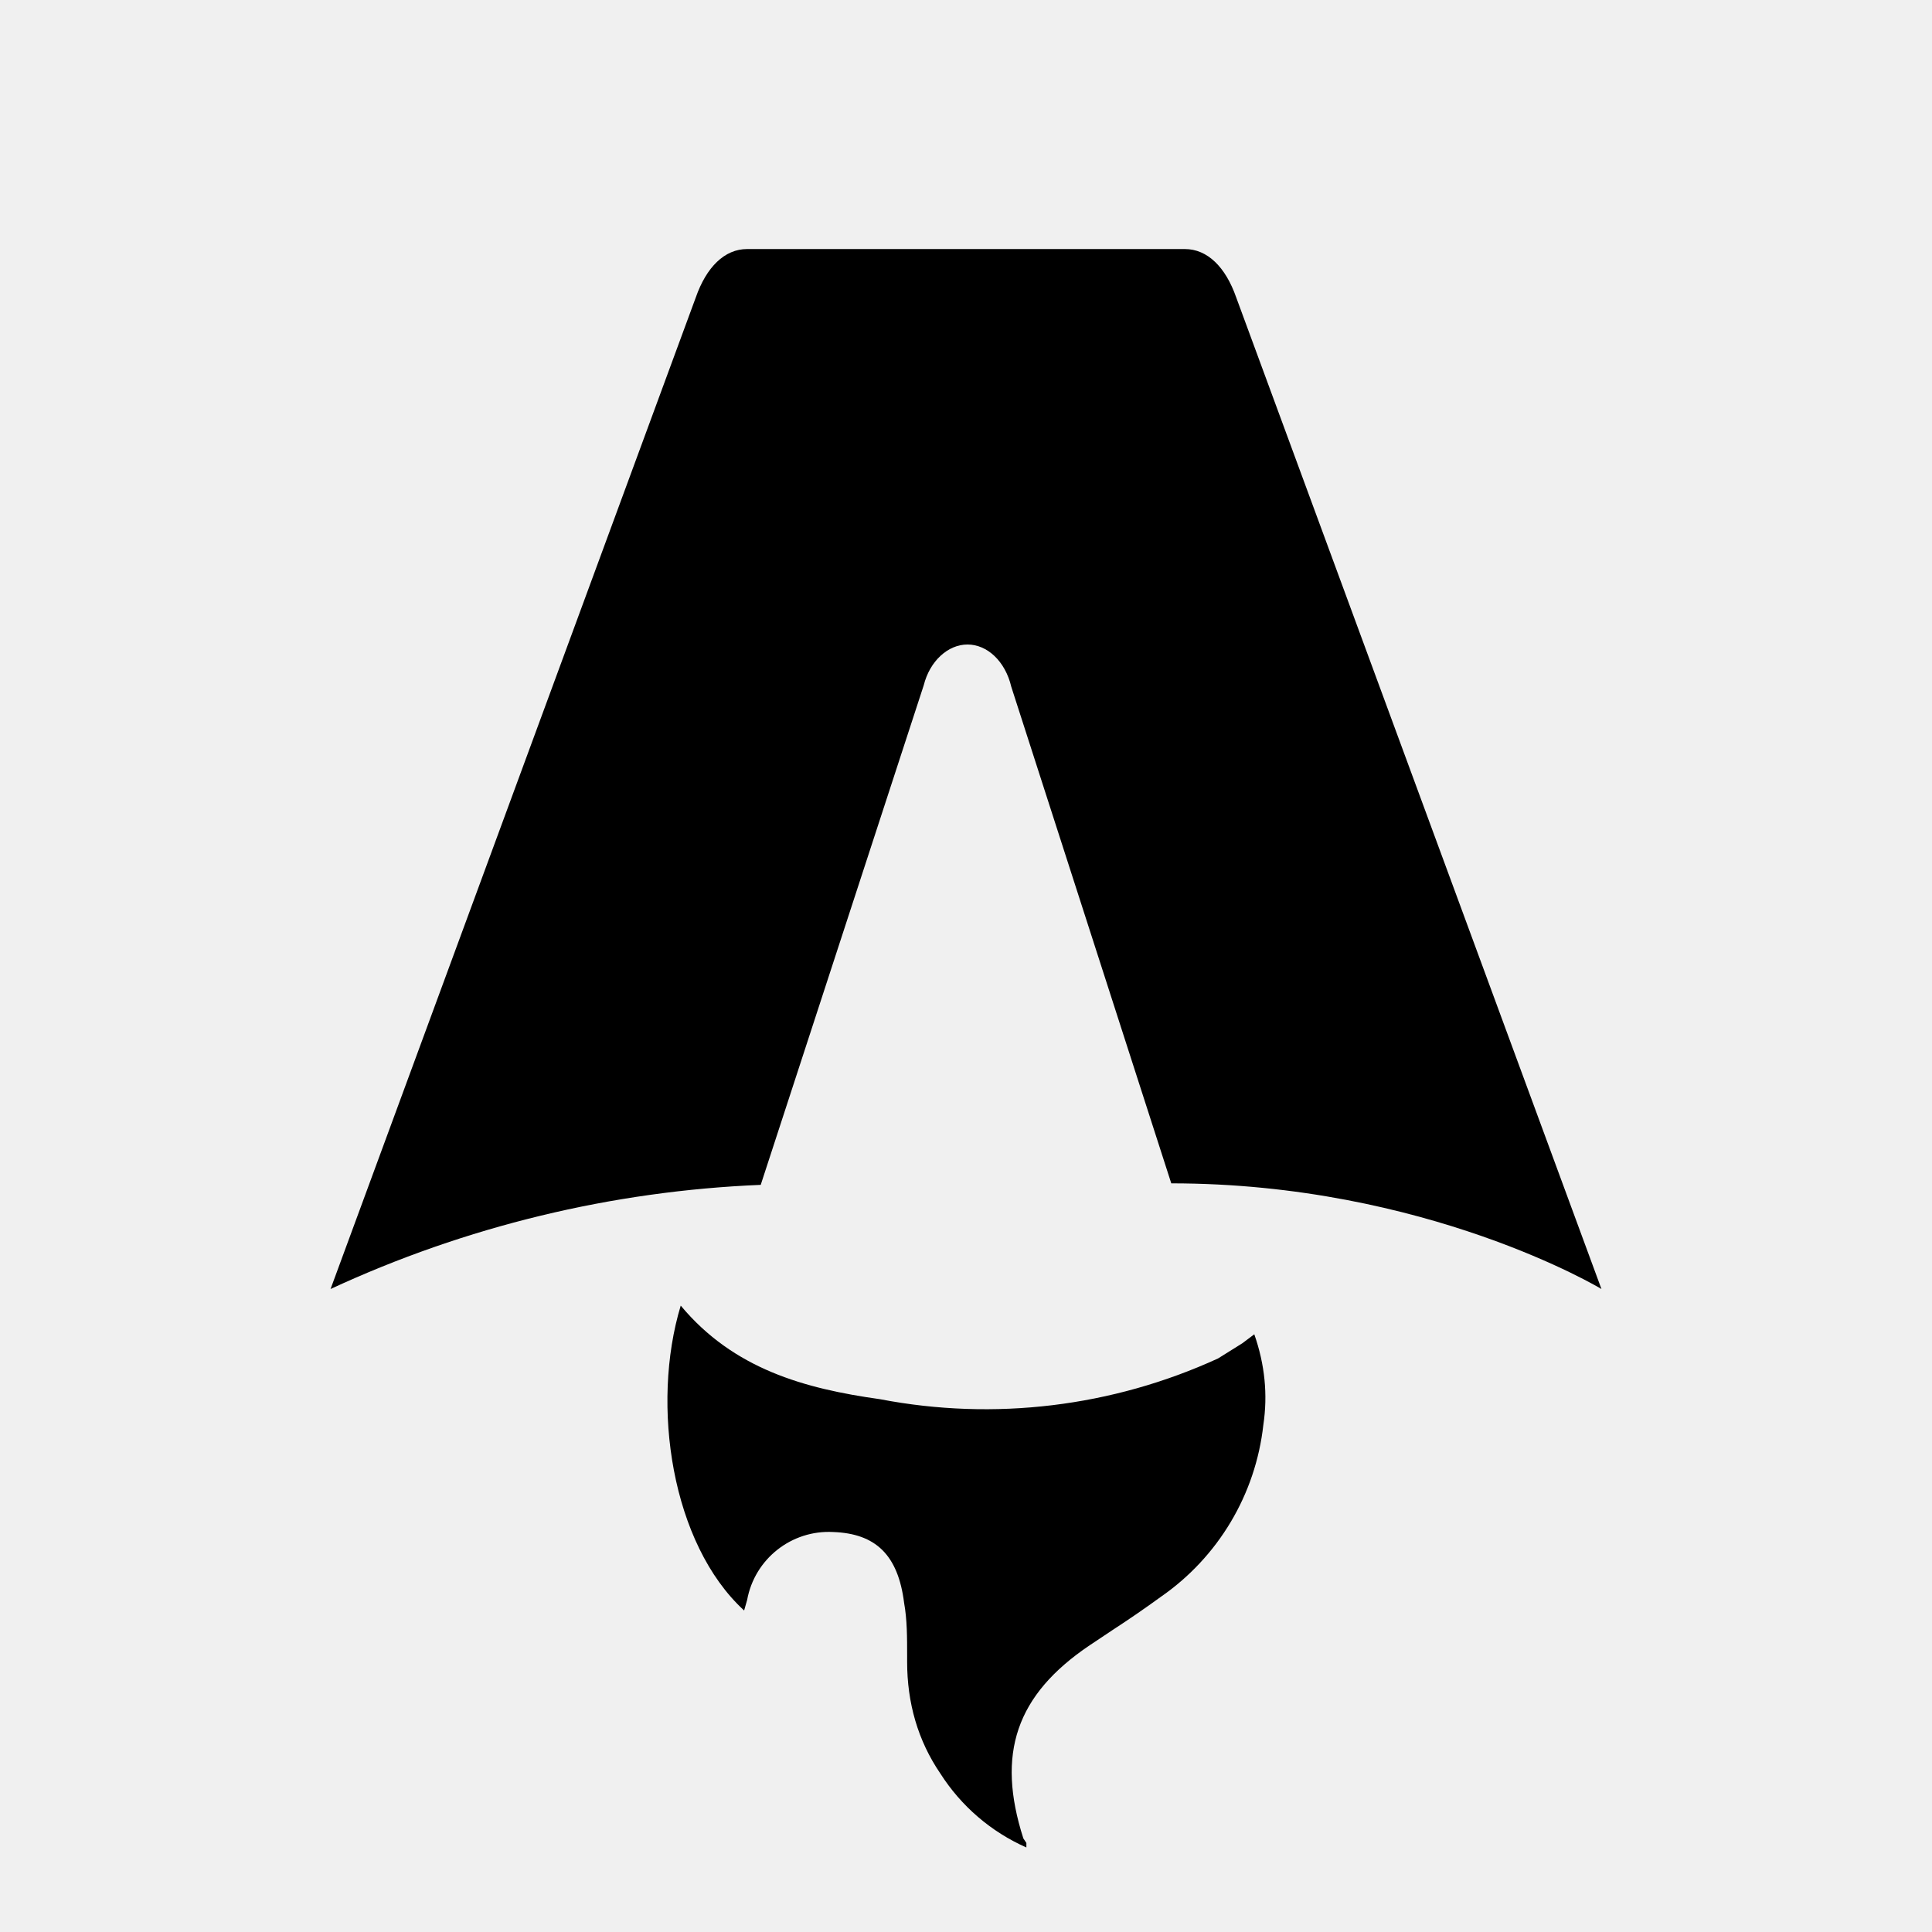
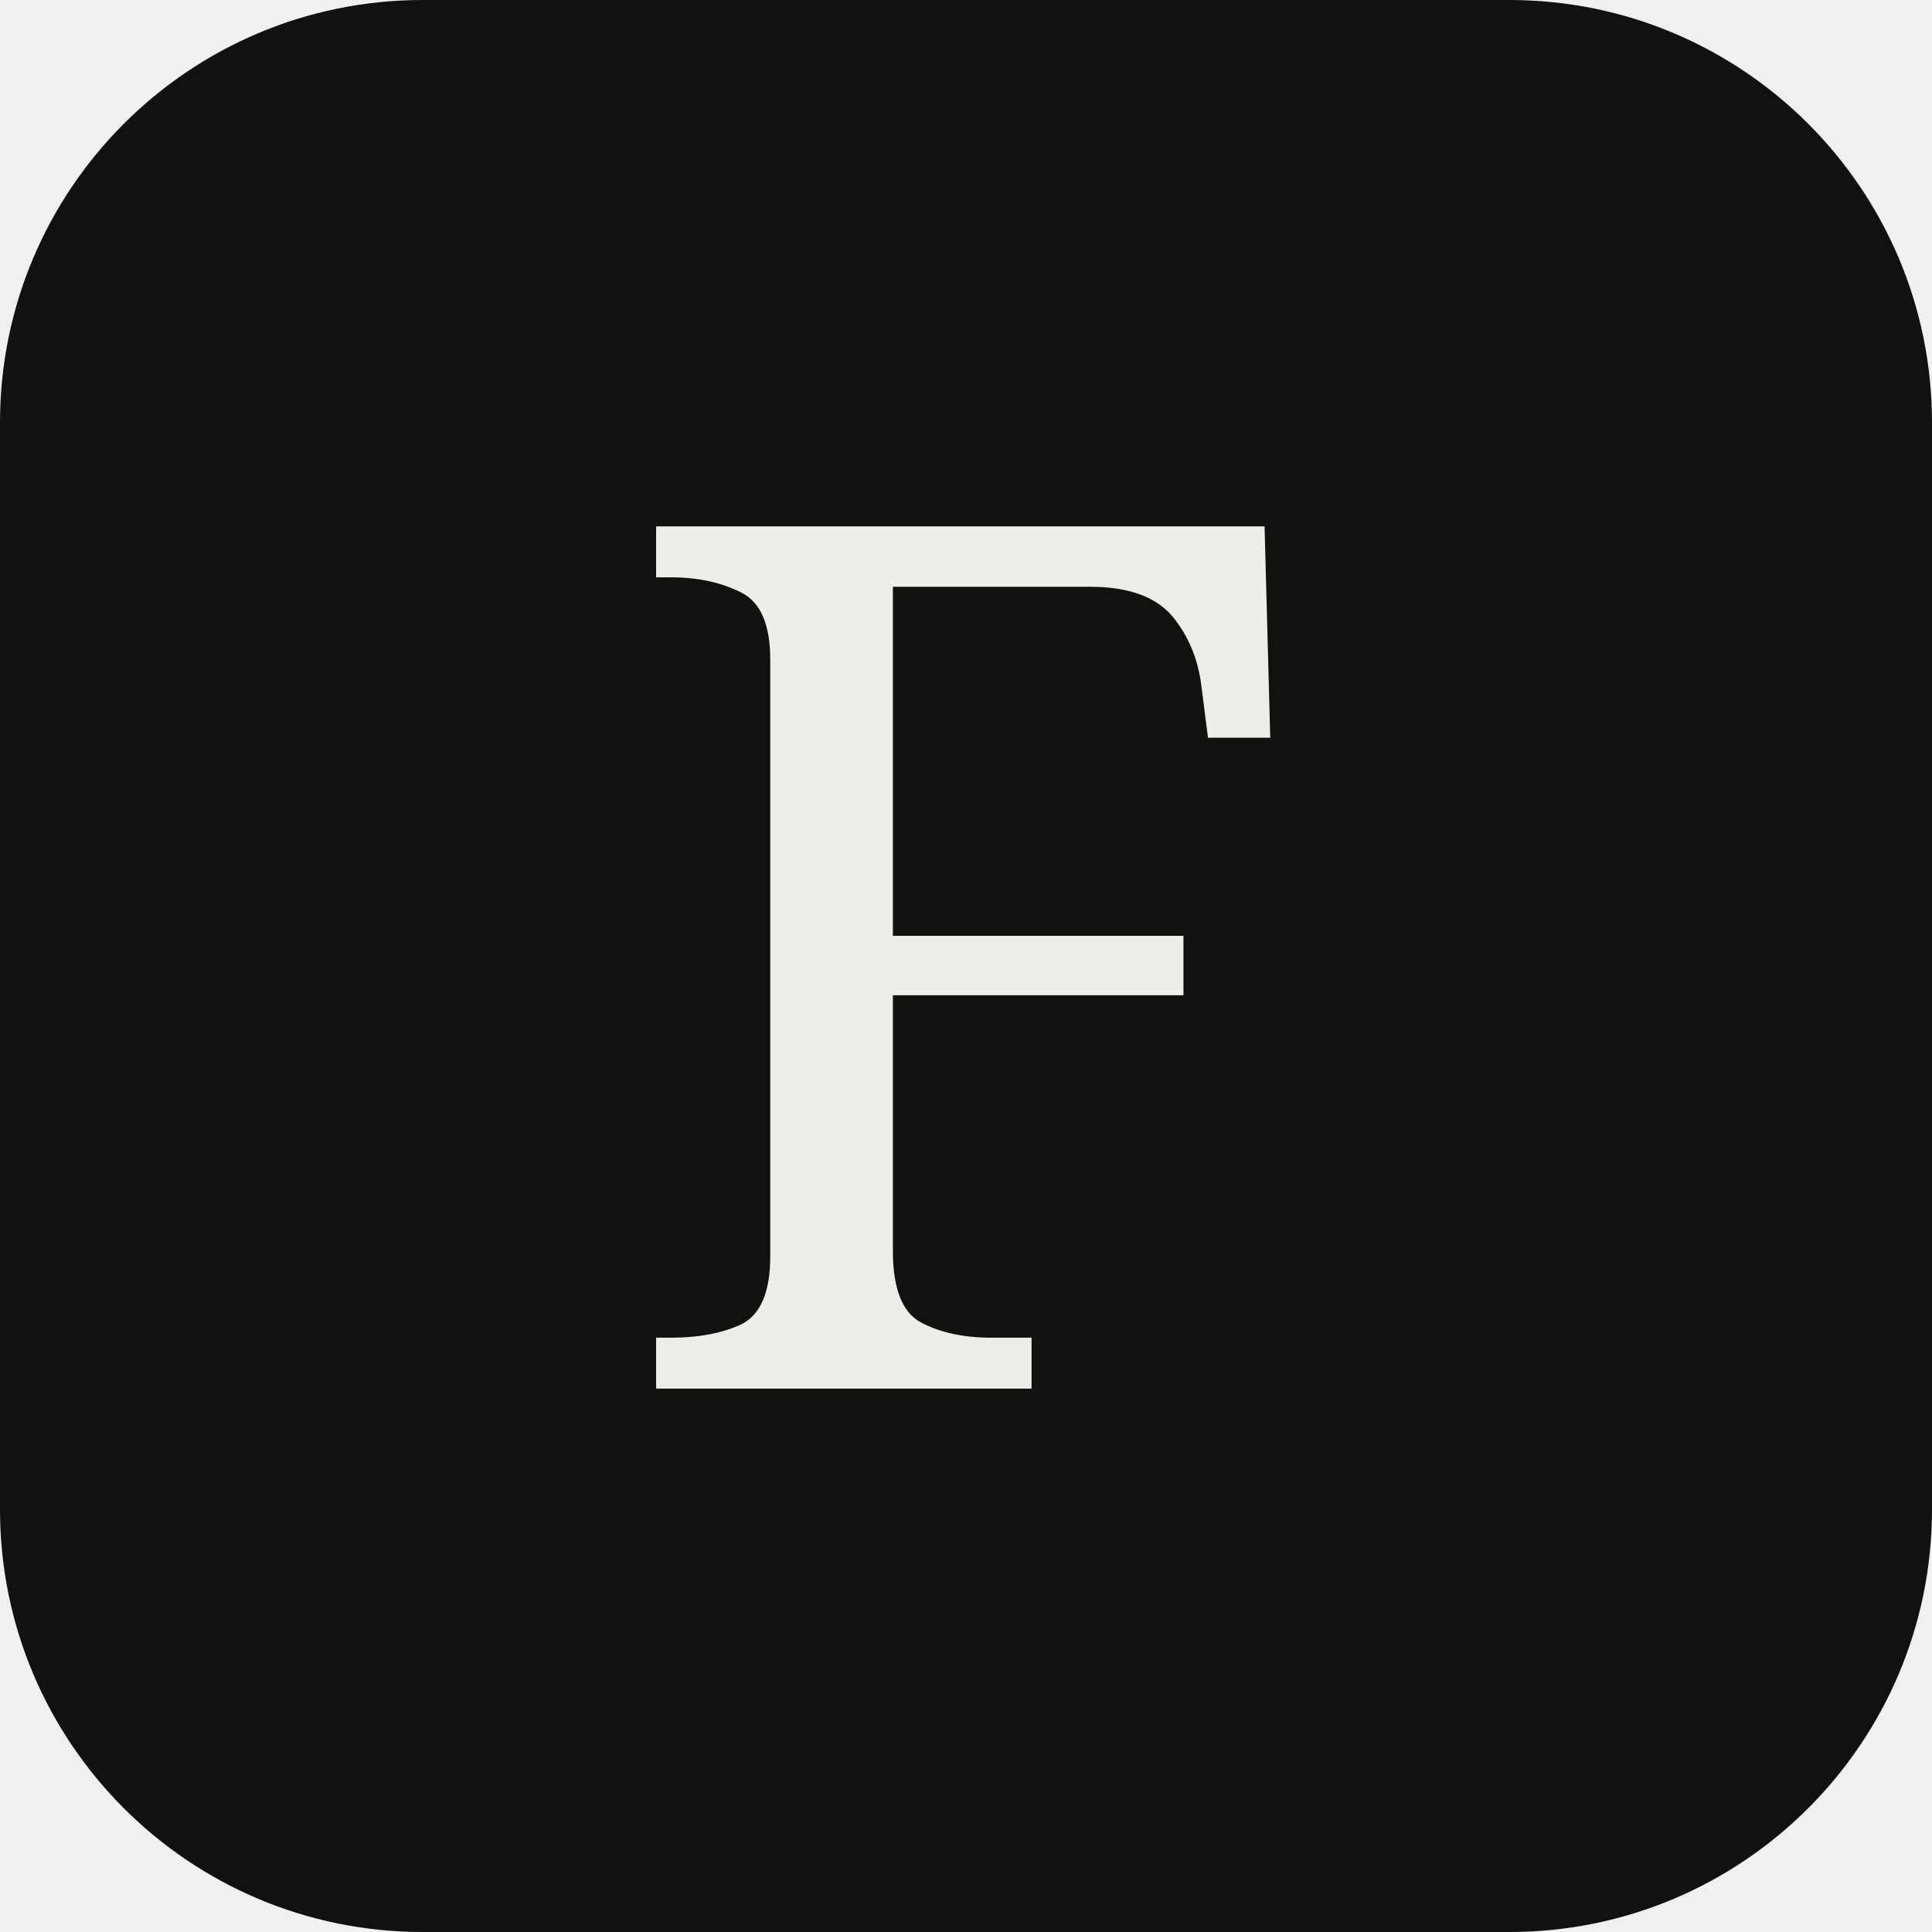
- <svg xmlns="http://www.w3.org/2000/svg" fill="none" viewBox="0 0 128 128">
-   <path d="M50.4 78.5a75.1 75.1 0 0 0-28.5 6.9l24.2-65.7c.7-2 1.9-3.2 3.4-3.2h29c1.5 0 2.7 1.2 3.4 3.2l24.2 65.7s-11.6-7-28.5-7L67 45.5c-.4-1.7-1.6-2.8-2.9-2.8-1.3 0-2.5 1.1-2.9 2.7L50.4 78.5Zm-1.1 28.2Zm-4.2-20.2c-2 6.6-.6 15.8 4.2 20.2a17.5 17.5 0 0 1 .2-.7 5.5 5.5 0 0 1 5.7-4.5c2.8.1 4.3 1.5 4.7 4.7.2 1.1.2 2.3.2 3.5v.4c0 2.7.7 5.2 2.2 7.4a13 13 0 0 0 5.7 4.9v-.3l-.2-.3c-1.8-5.6-.5-9.5 4.4-12.8l1.5-1a73 73 0 0 0 3.2-2.2 16 16 0 0 0 6.8-11.4c.3-2 .1-4-.6-6l-.8.6-1.6 1a37 37 0 0 1-22.4 2.7c-5-.7-9.7-2-13.2-6.2Z" />
-   <style>
-         path { fill: #000; }
-         @media (prefers-color-scheme: dark) {
-             path { fill: #FFF; }
-         }
-     </style>
+ <svg xmlns="http://www.w3.org/2000/svg" viewBox="0 0 32 32">
+   <rect width="32" height="32" rx="7" fill="#111110" />
+   <text x="16" y="23" font-family="Georgia, serif" font-size="20" text-anchor="middle" fill="#ededea">F</text>
</svg>
